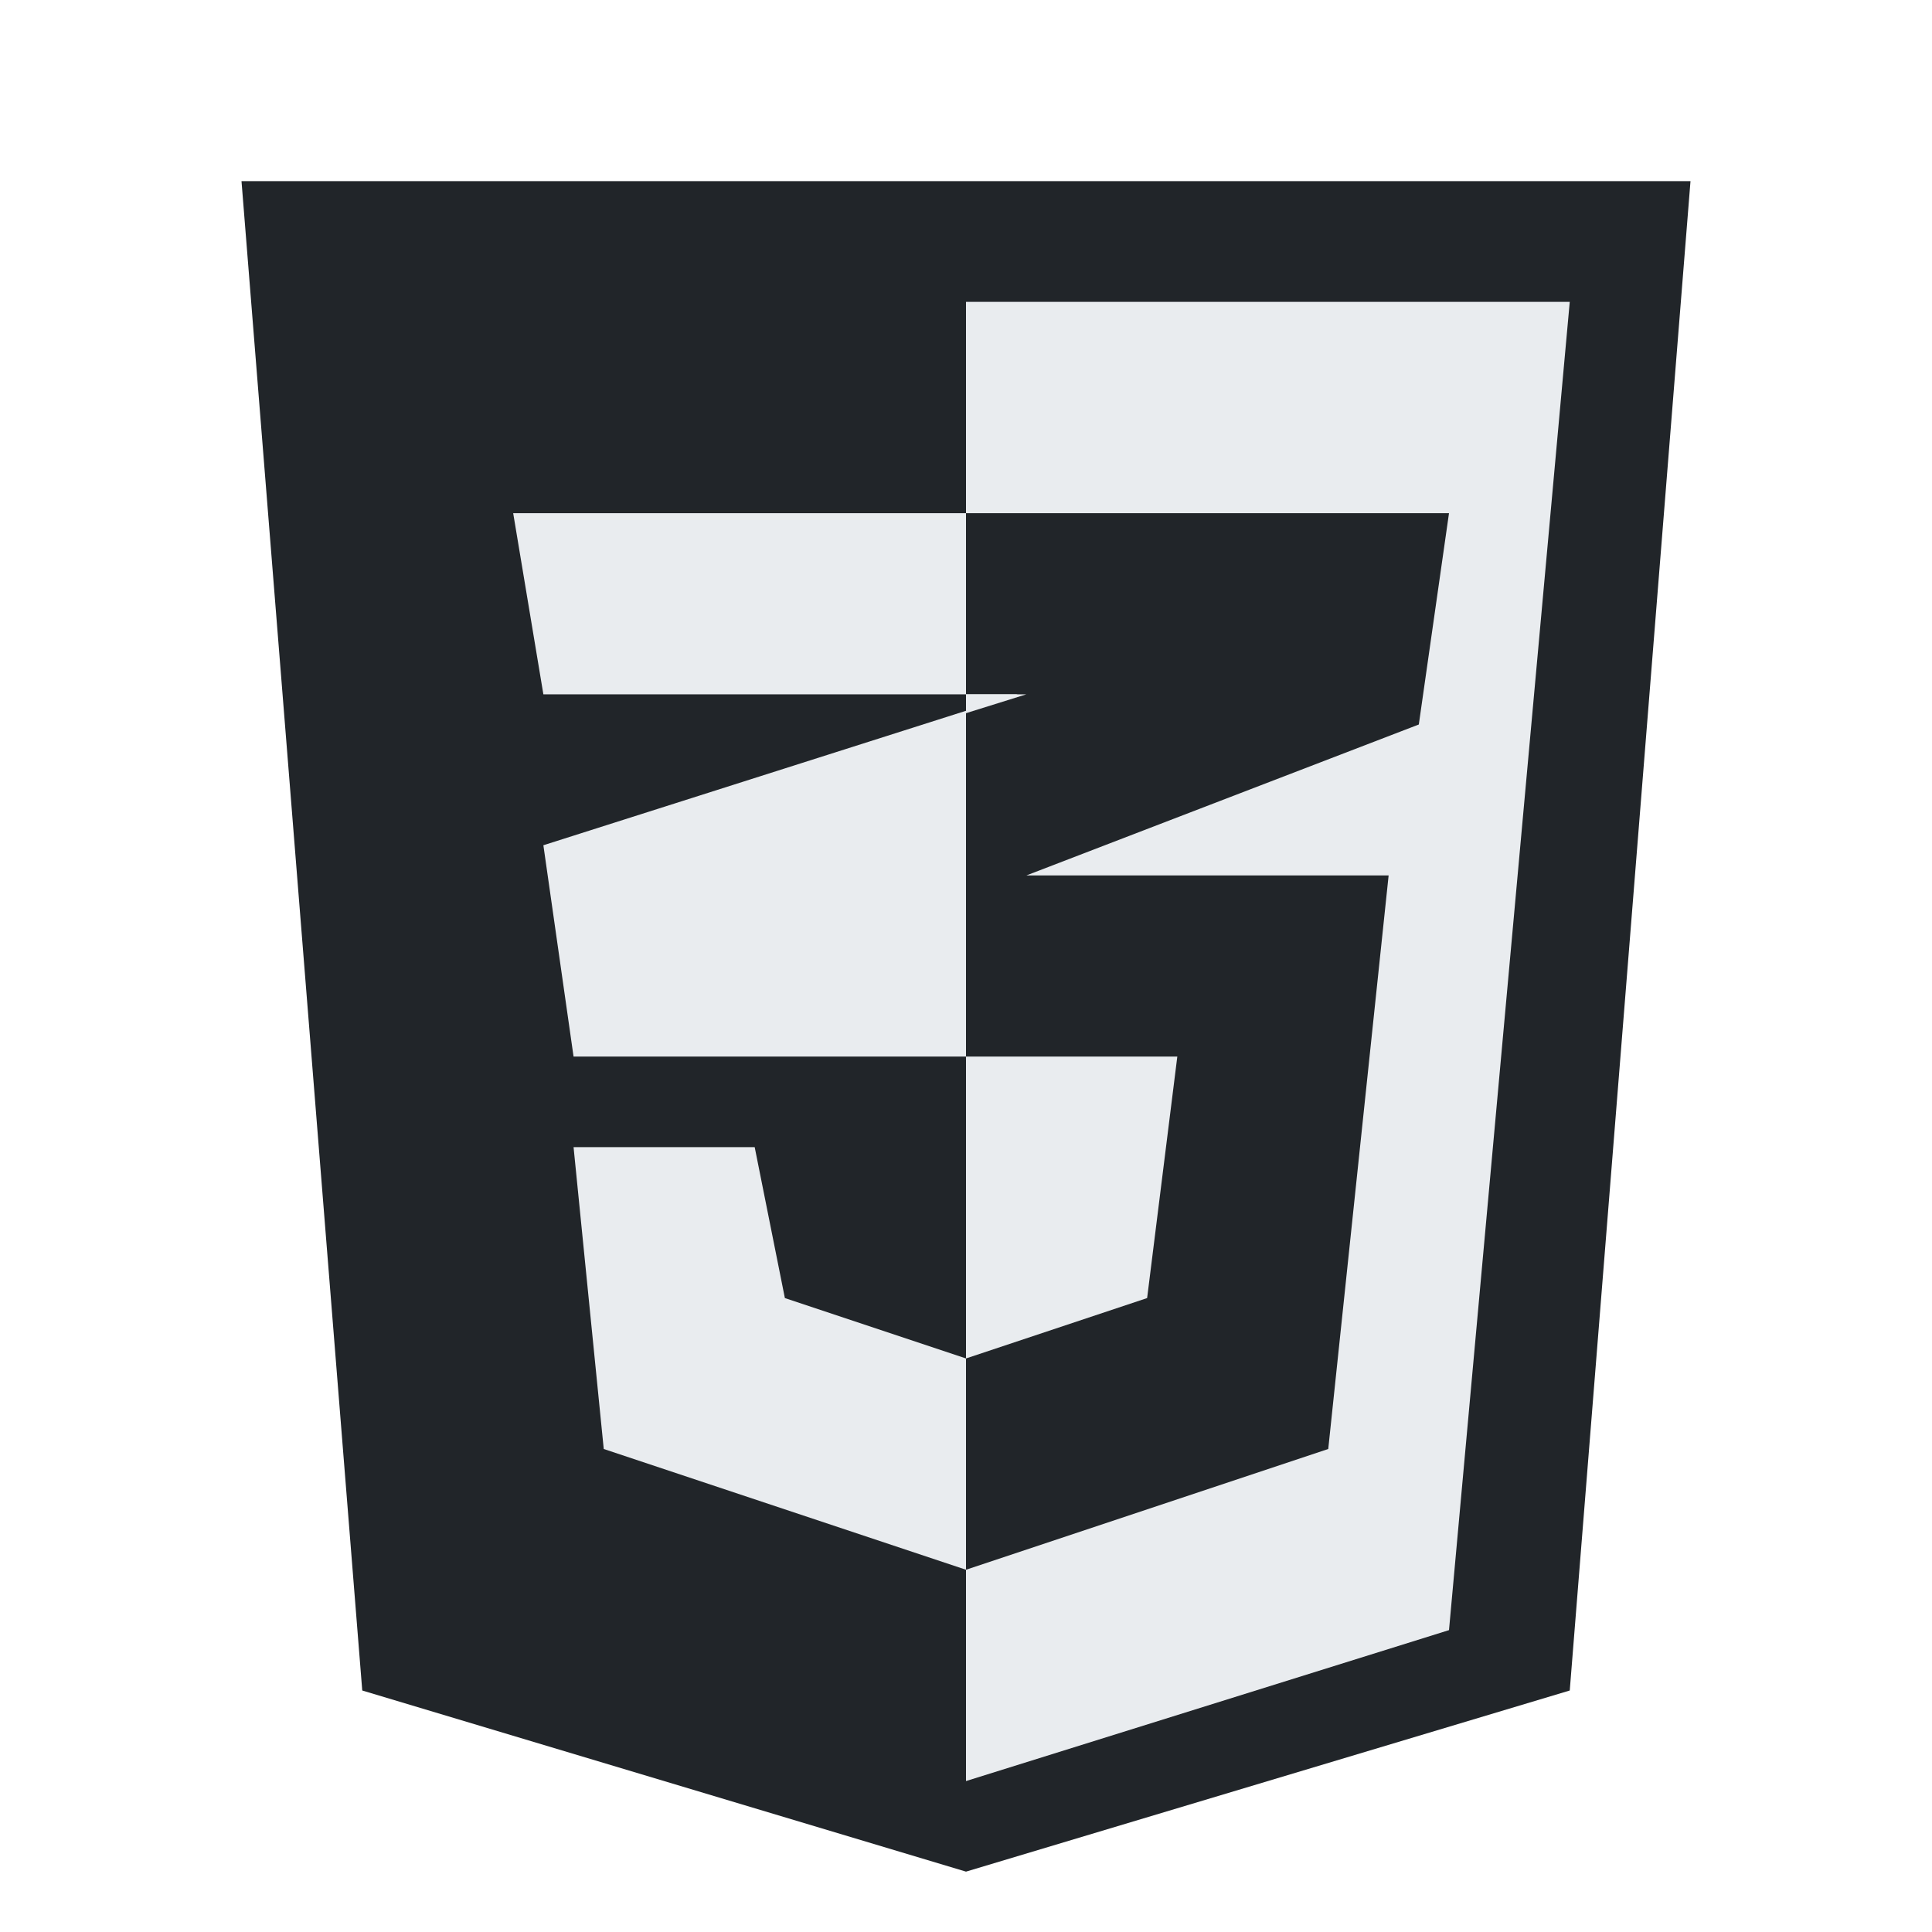
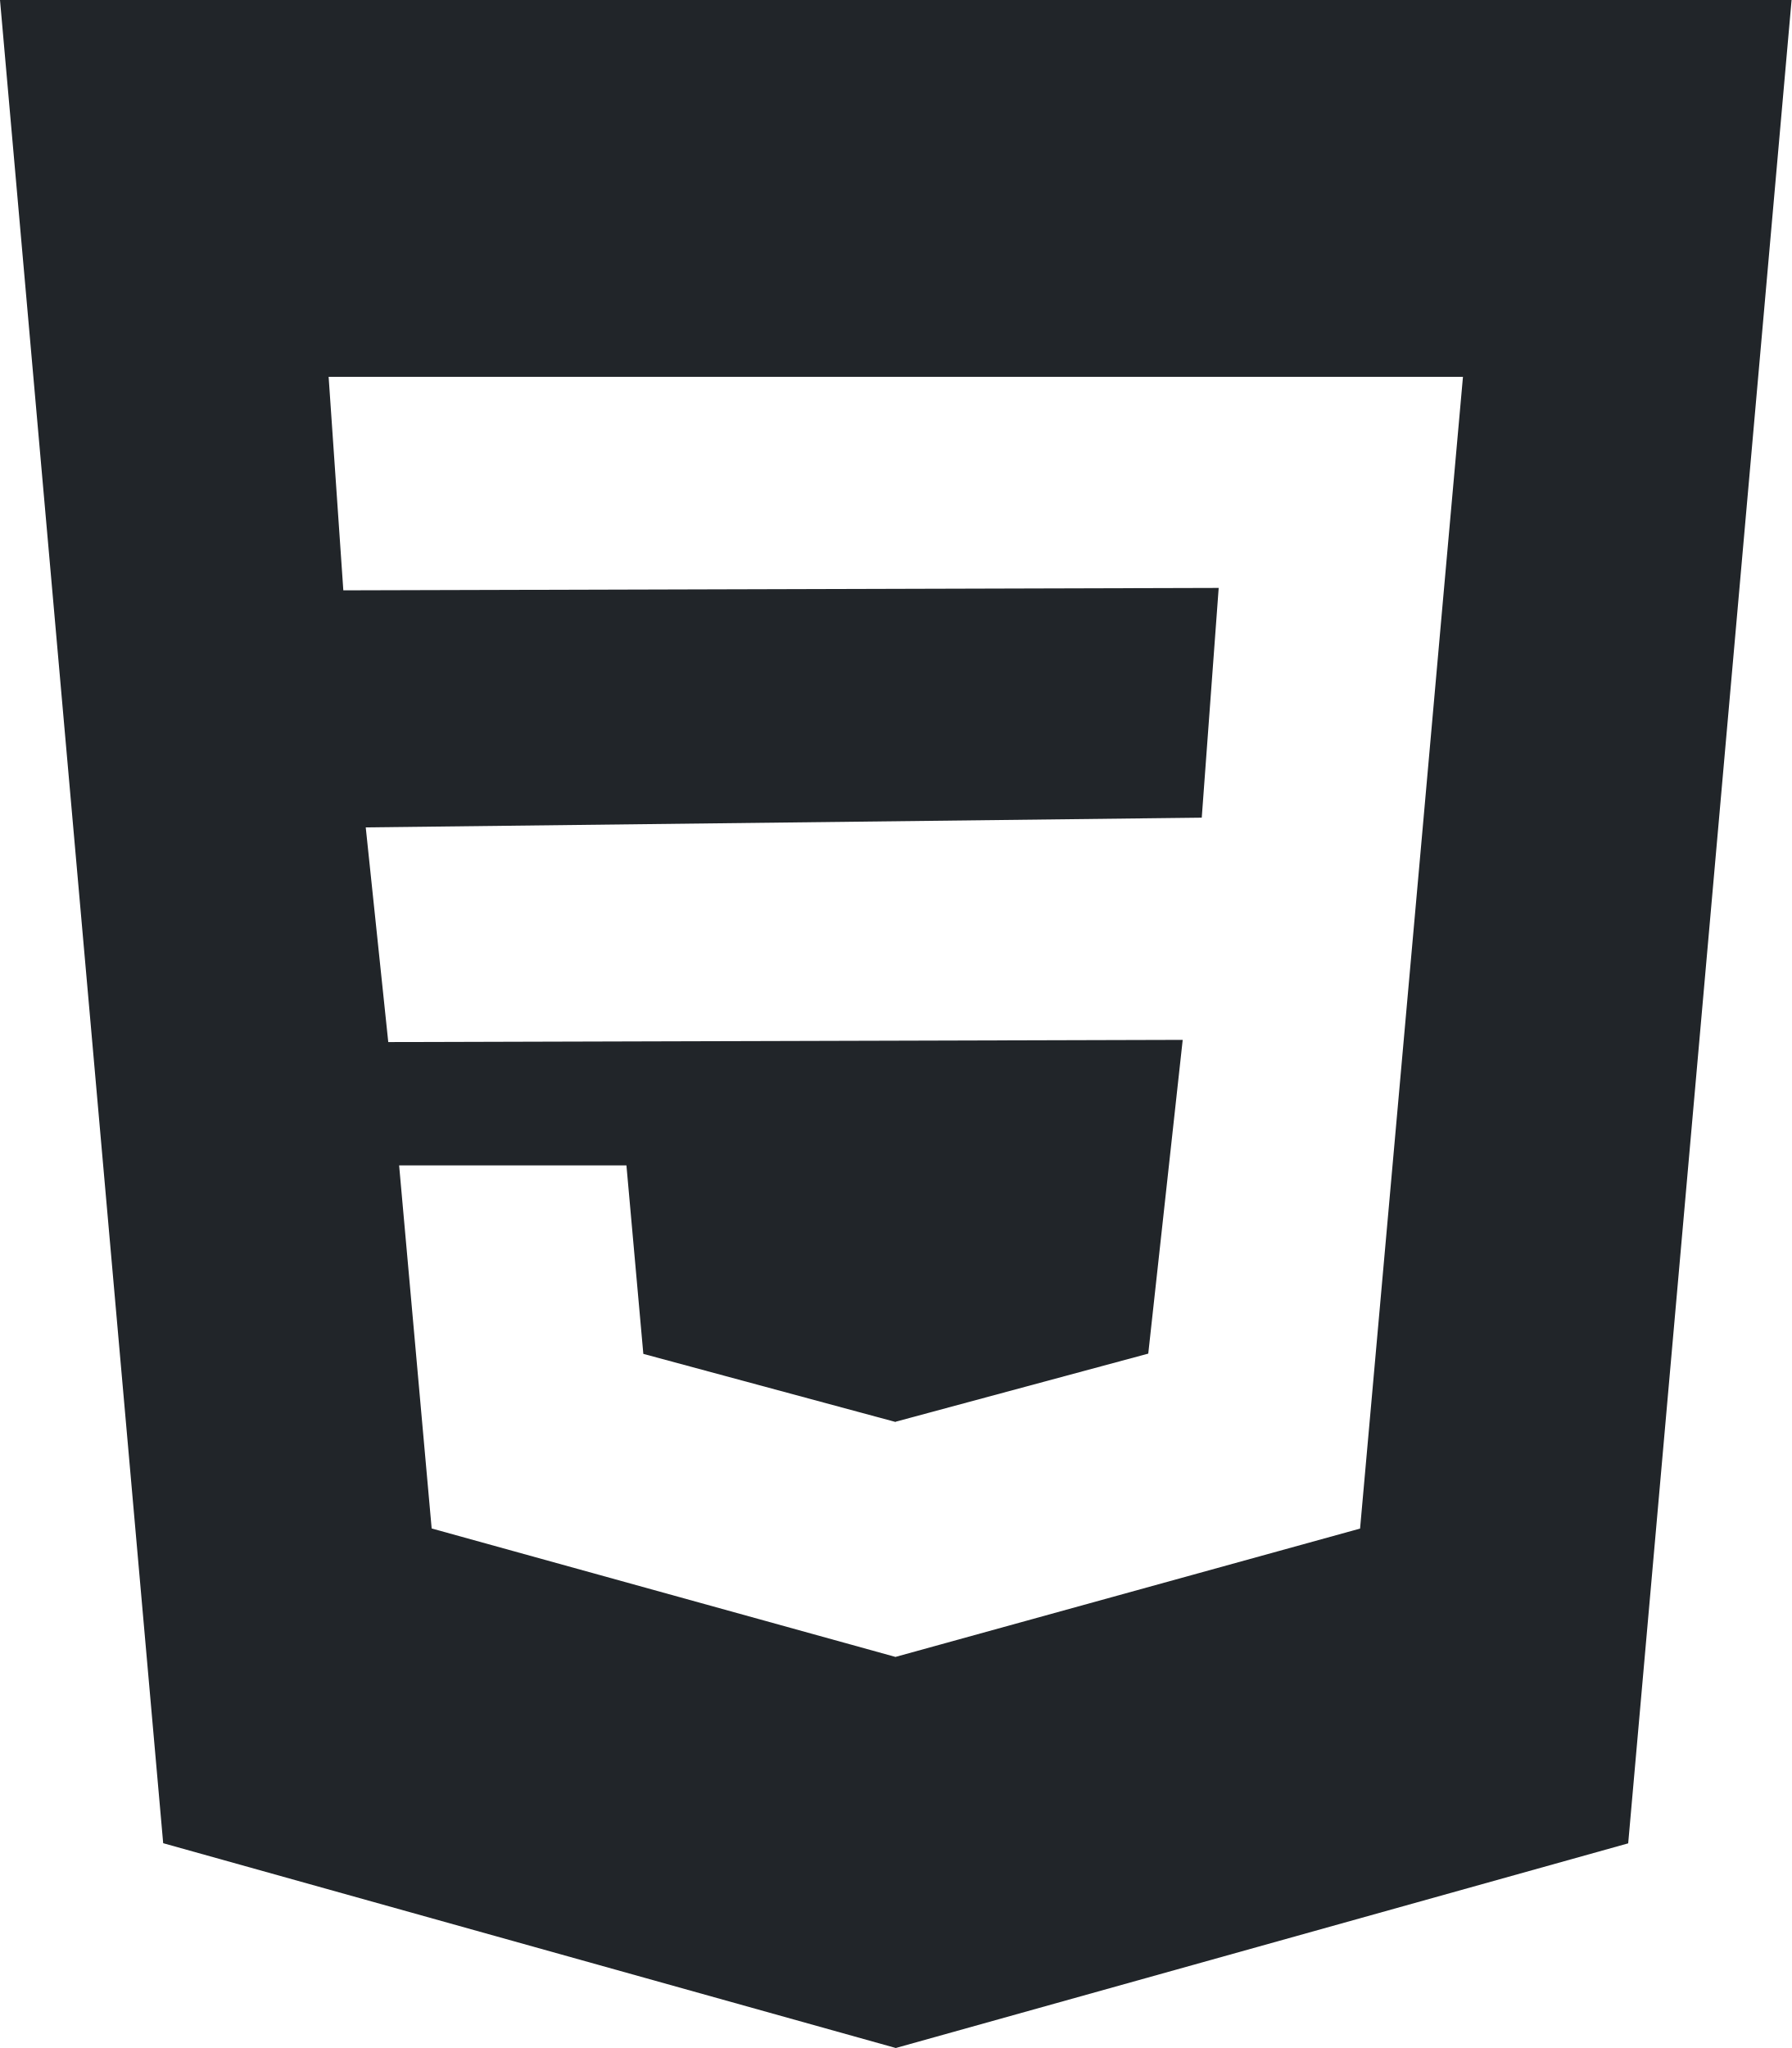
- <svg xmlns="http://www.w3.org/2000/svg" width="56" height="56" viewBox="0 0 56 56" fill="none">
-   <path d="M10.5 49L7 5.25H49L45.5 49L28 54.25L10.5 49Z" fill="#212529" />
-   <path d="M45.5 8.75H28V51.625L42 47.25L45.5 8.75Z" fill="#E9ECEF" />
-   <path d="M34.125 30.625H16.625L15.75 24.5L29.75 20.125H15.75L14.875 14.875H42L41.125 21L29.75 25.375H40.25L38.5 42L28 45.5L17.5 42L16.625 33.25H21.875L22.75 37.625L28 39.375L33.25 37.625L34.125 30.625Z" fill="#212529" />
-   <path d="M28 39.375V30.625H16.625L15.75 24.5L29.5 20.125H15.75L14.875 14.875H28V20.125V25.375V39.375V45.5L17.5 42L16.625 33.25H21.875L22.75 37.625L28 39.375Z" fill="#E9ECEF" />
+ <svg xmlns="http://www.w3.org/2000/svg" width="49" height="56" viewBox="0 0 49 56" fill="none">
+   <path d="M0 0L4.463 50.4L24.5 56L44.531 50.404L49 0H0ZM39.459 16.482L38.895 22.813L37.198 41.797L24.5 45.304L24.493 45.307L11.806 41.794L10.916 31.867H17.133L17.595 37.02L24.493 38.882L24.5 38.874L31.405 37.013L32.347 28.434L10.619 28.494L10.003 22.624L32.868 22.358L33.331 16.076L9.39 16.142L8.988 10.304H40.012L39.459 16.482Z" fill="#212529" />
</svg>
